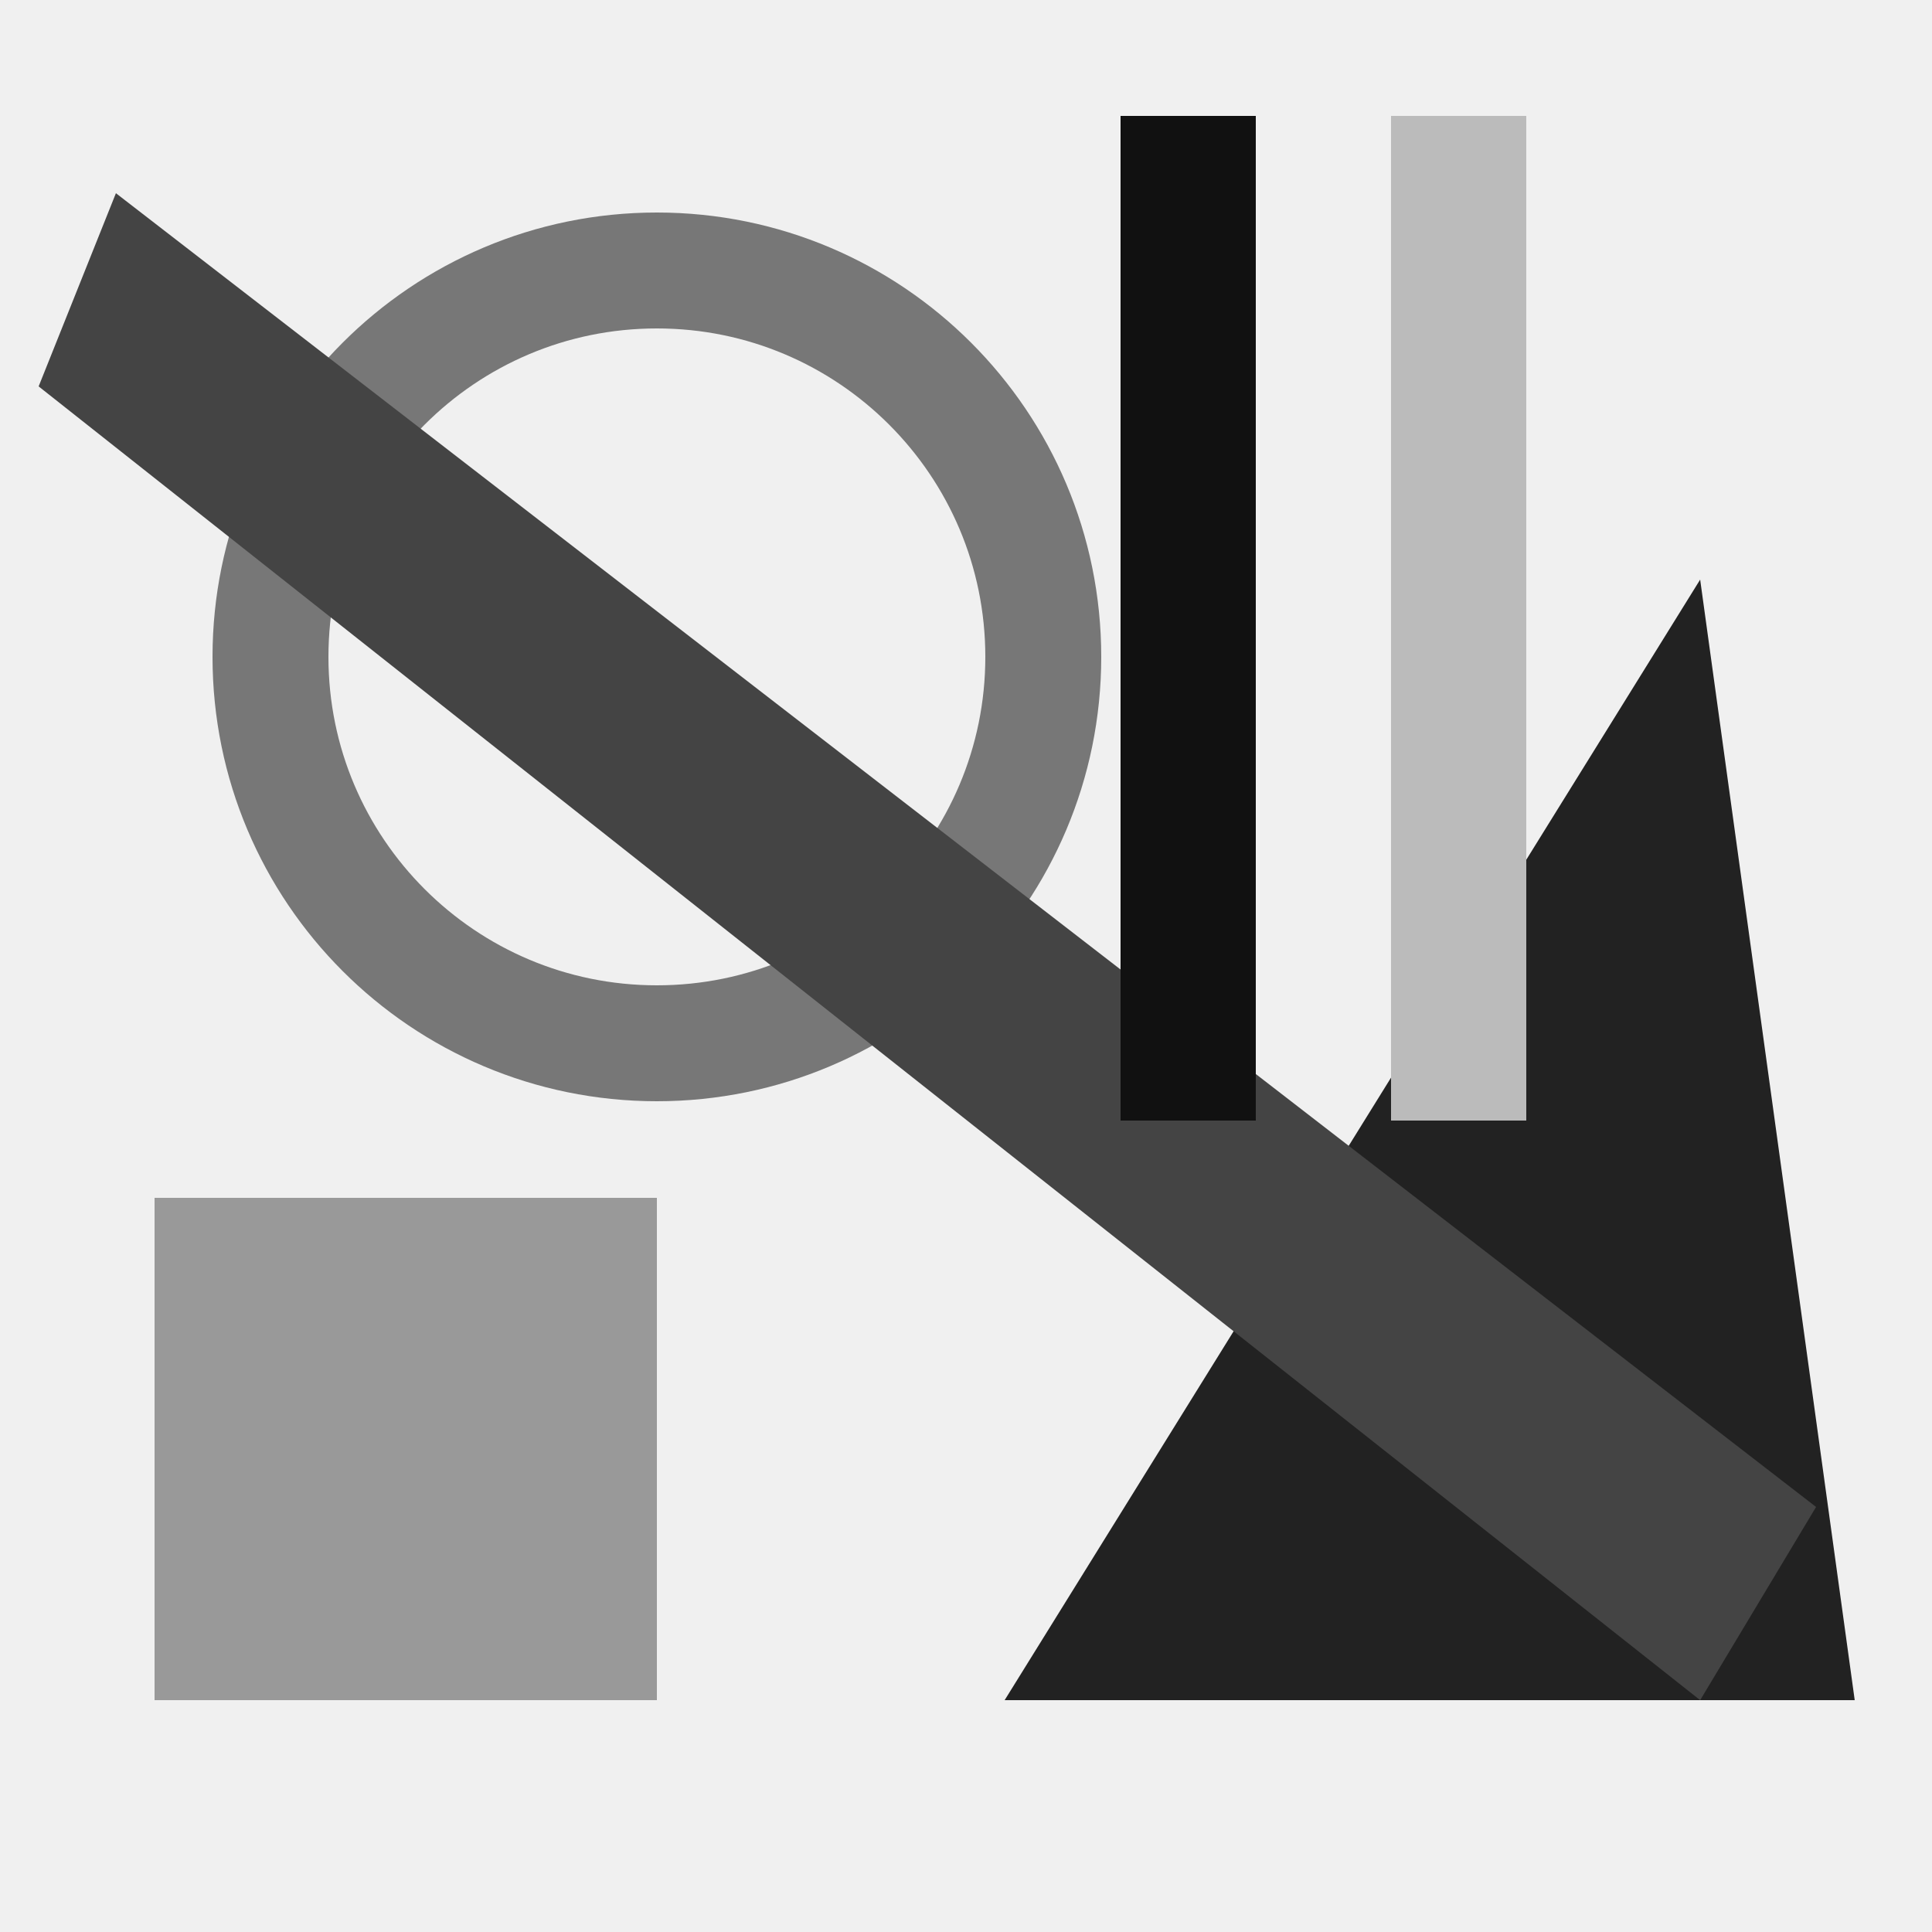
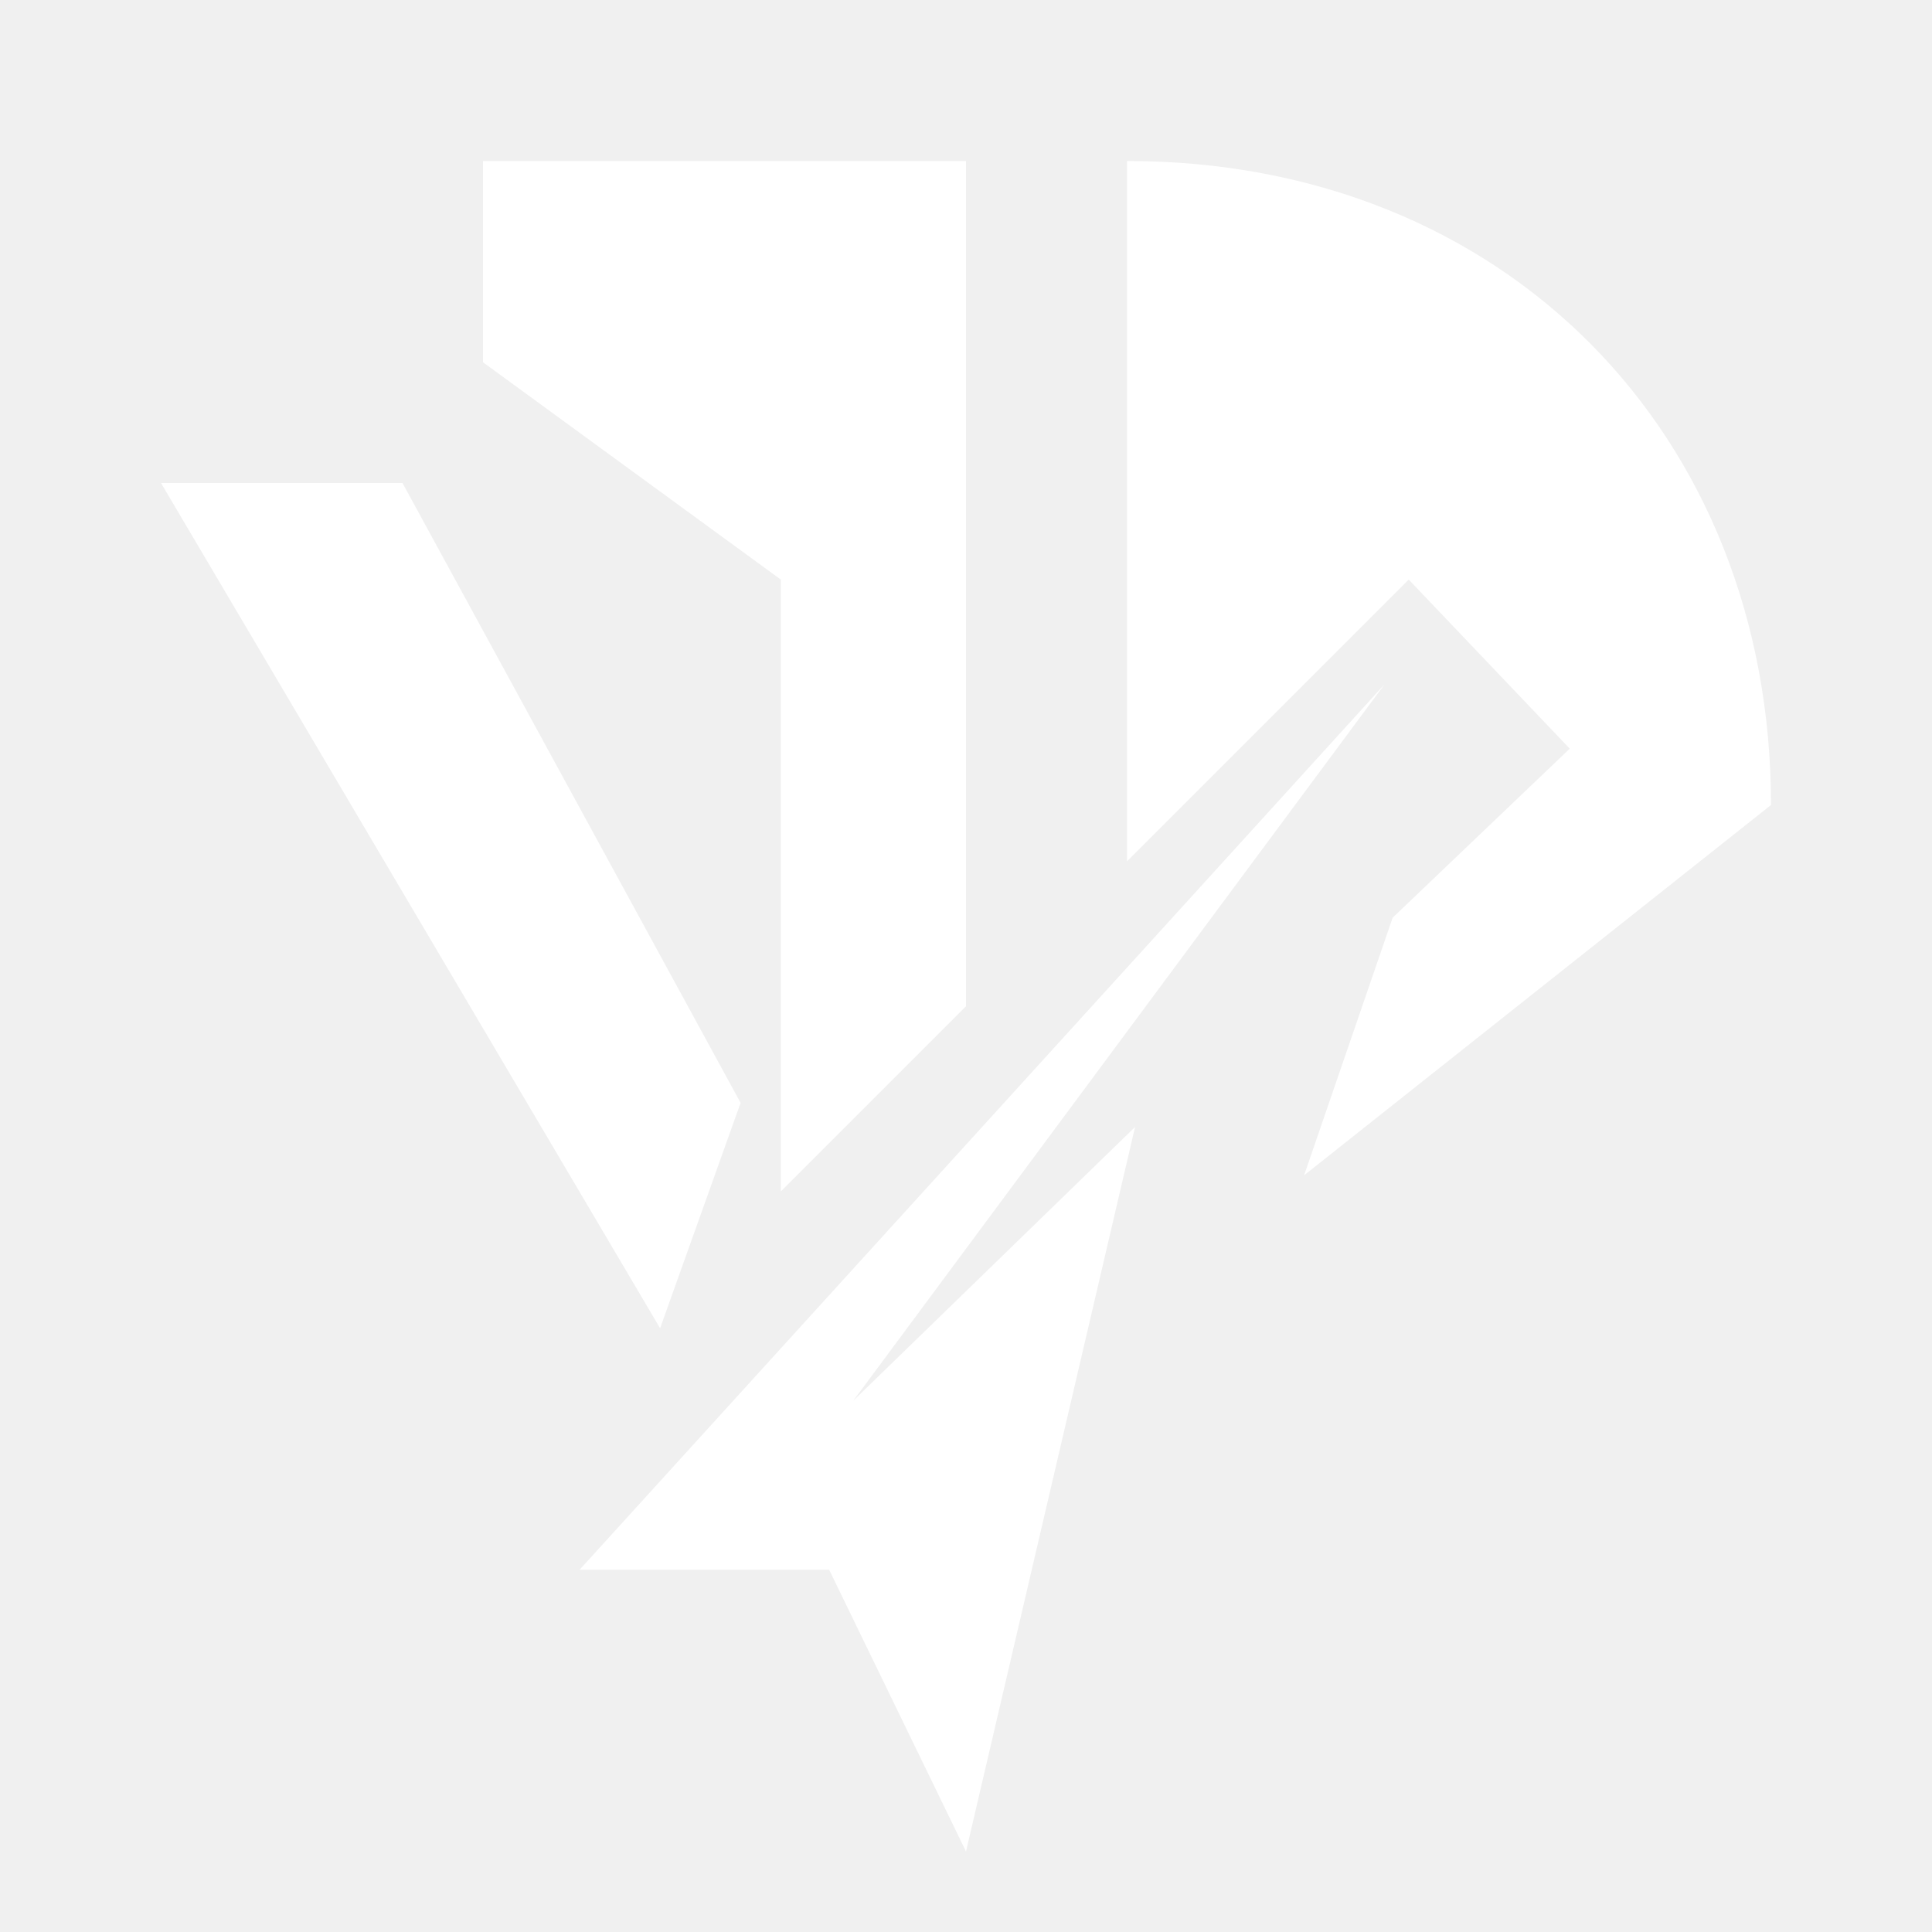
- <svg xmlns="http://www.w3.org/2000/svg" viewBox="0 0 100 100">
-   <circle cx="34" cy="34" r="20" fill="none" stroke="#777" stroke-width="6" />
-   <polygon points="52,88 88,30 96,88" fill="#222" />
-   <rect x="8" y="62" width="26" height="26" fill="#999" />
-   <polygon points="6,10 94,78 88,88 2,20" fill="#444" />
-   <rect x="58" y="6" width="7" height="52" fill="#111" />
-   <rect x="72" y="6" width="7" height="52" fill="#bbb" />
+ <svg xmlns="http://www.w3.org/2000/svg" viewBox="0 0 24 24" fill="#ffffff">
+   <path d="M6 2h6v10.5l-2.3 2.3V7.2L6 4.5z" />
+   <path d="M14 2c4.7 0 8 3.4 8 8l-5.8 4.6 1.1-3.2 2.2-2.1-2-2.1-3.5 3.5z" />
+   <path d="M2 6h3l4.2 7.7-1 2.8zM17.2 8.5l-10 11h3.1L12 23l2.1-9-3.5 3.4z" />
</svg>
